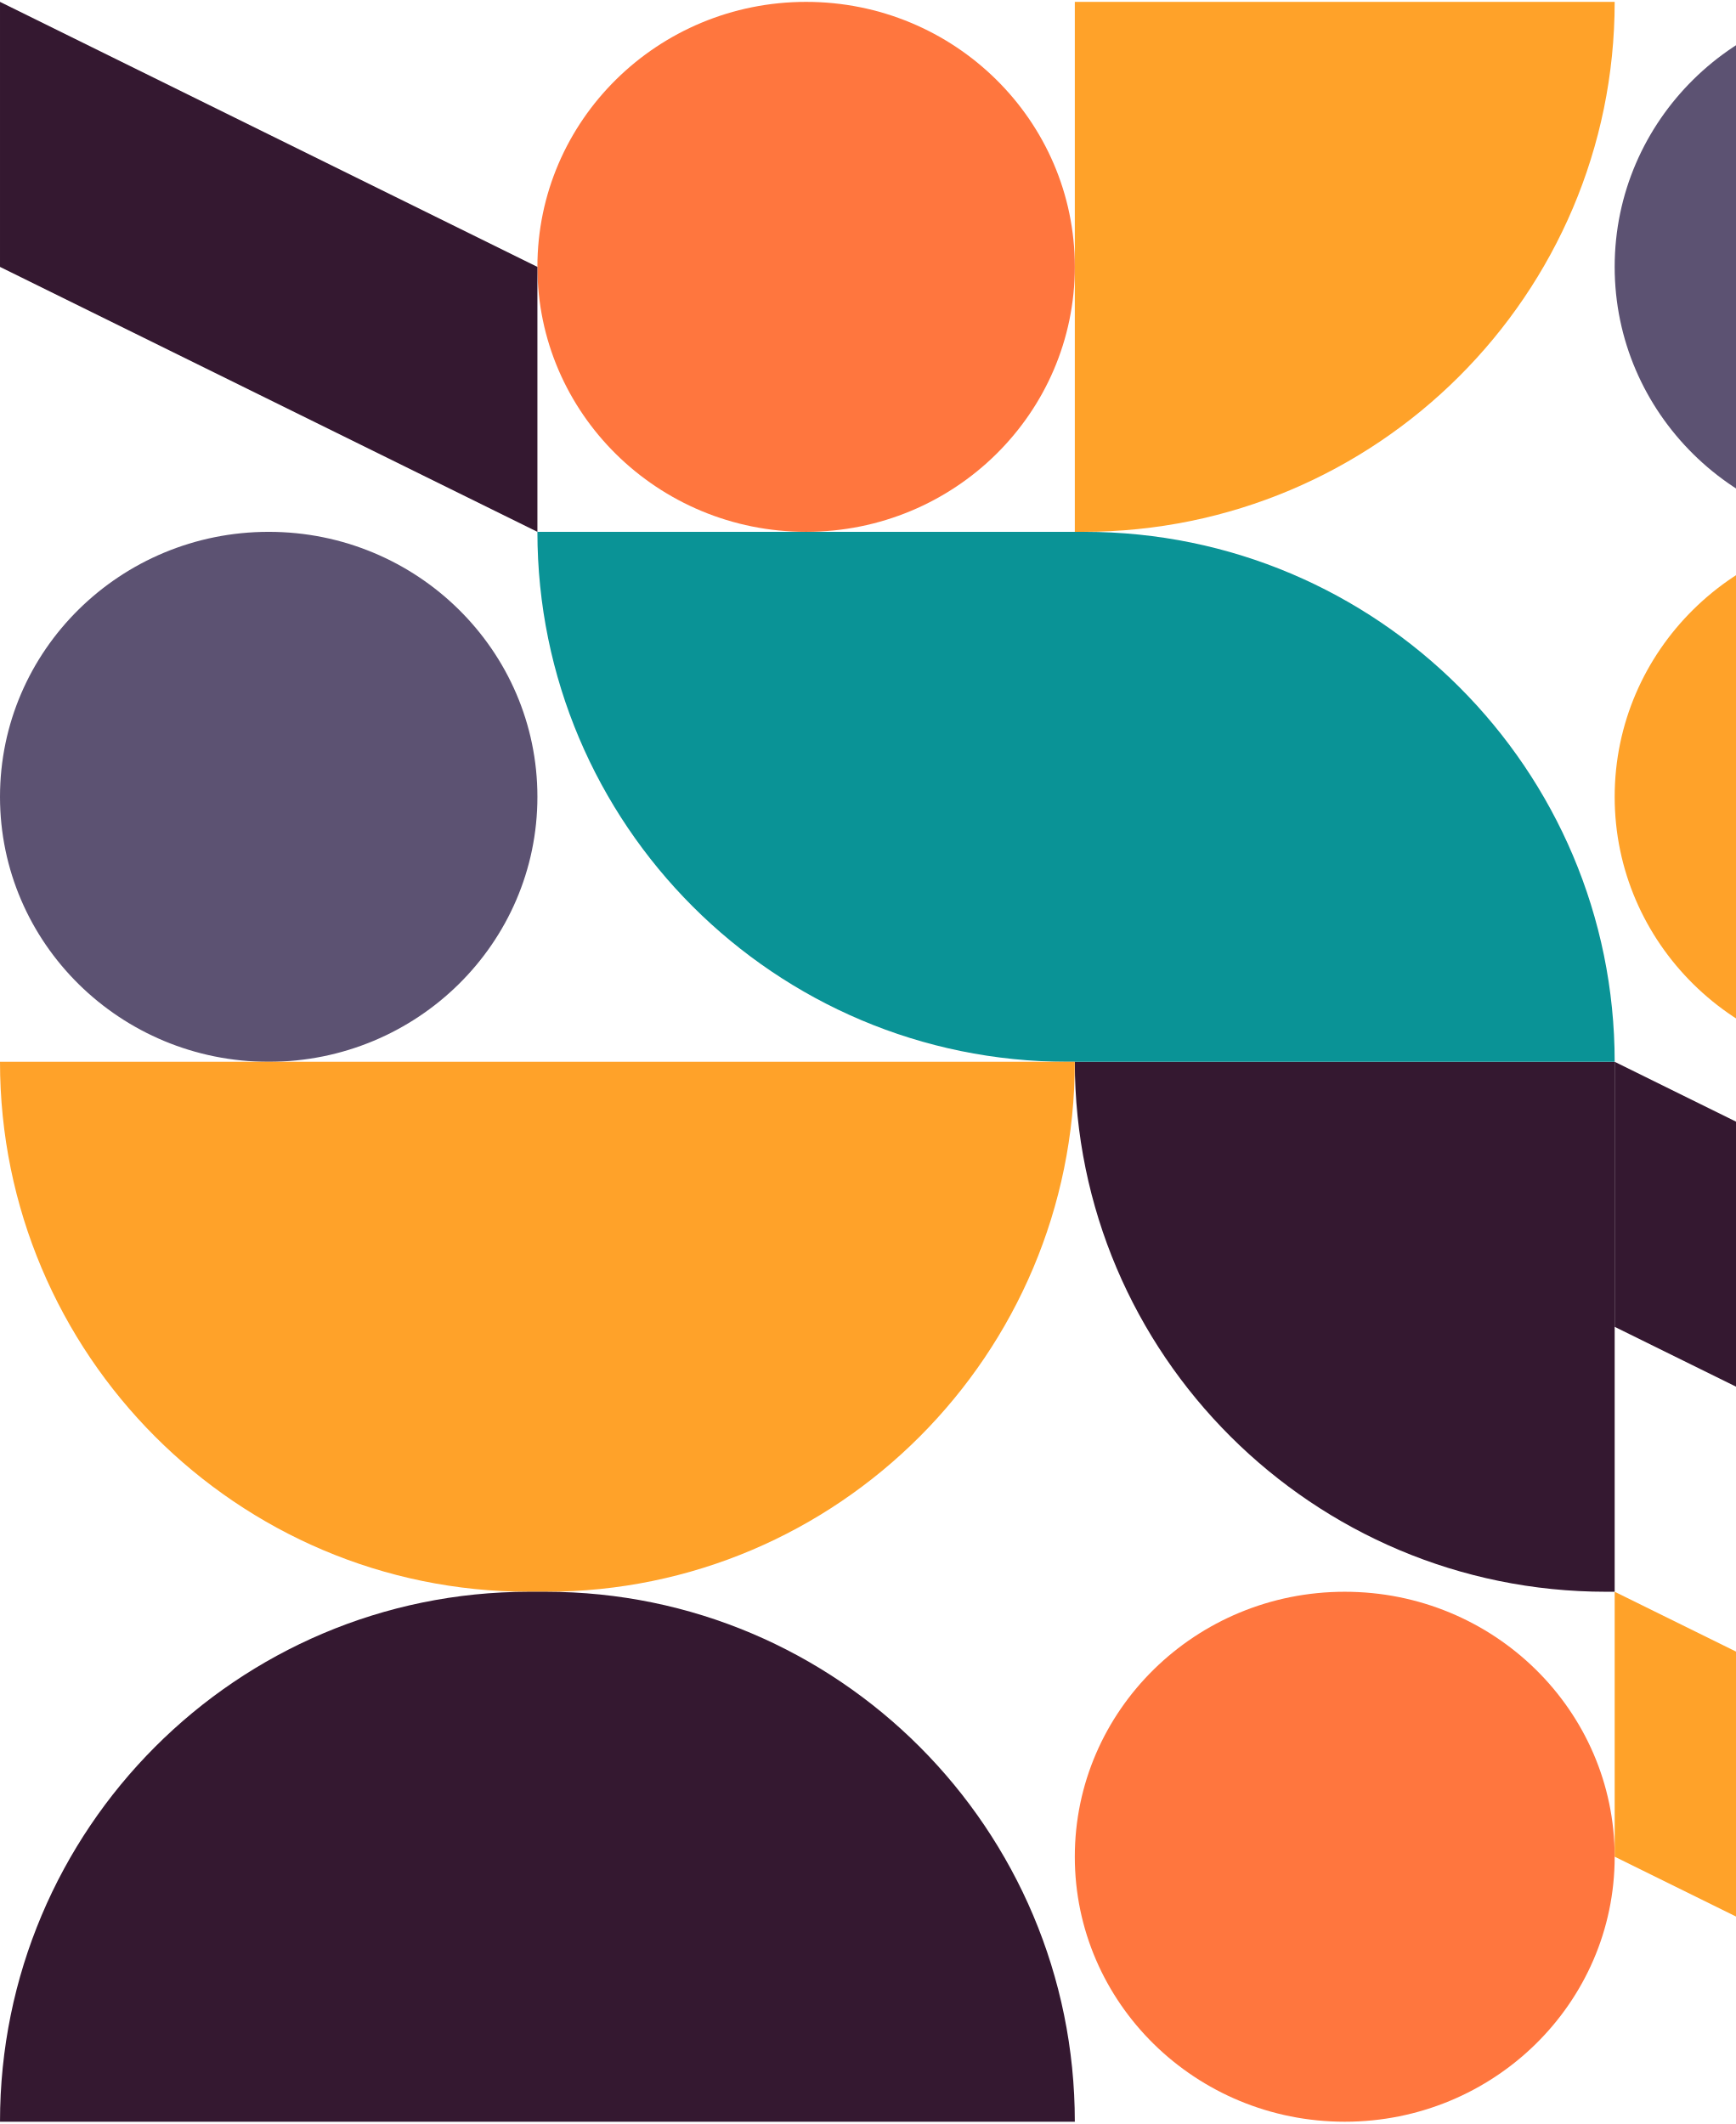
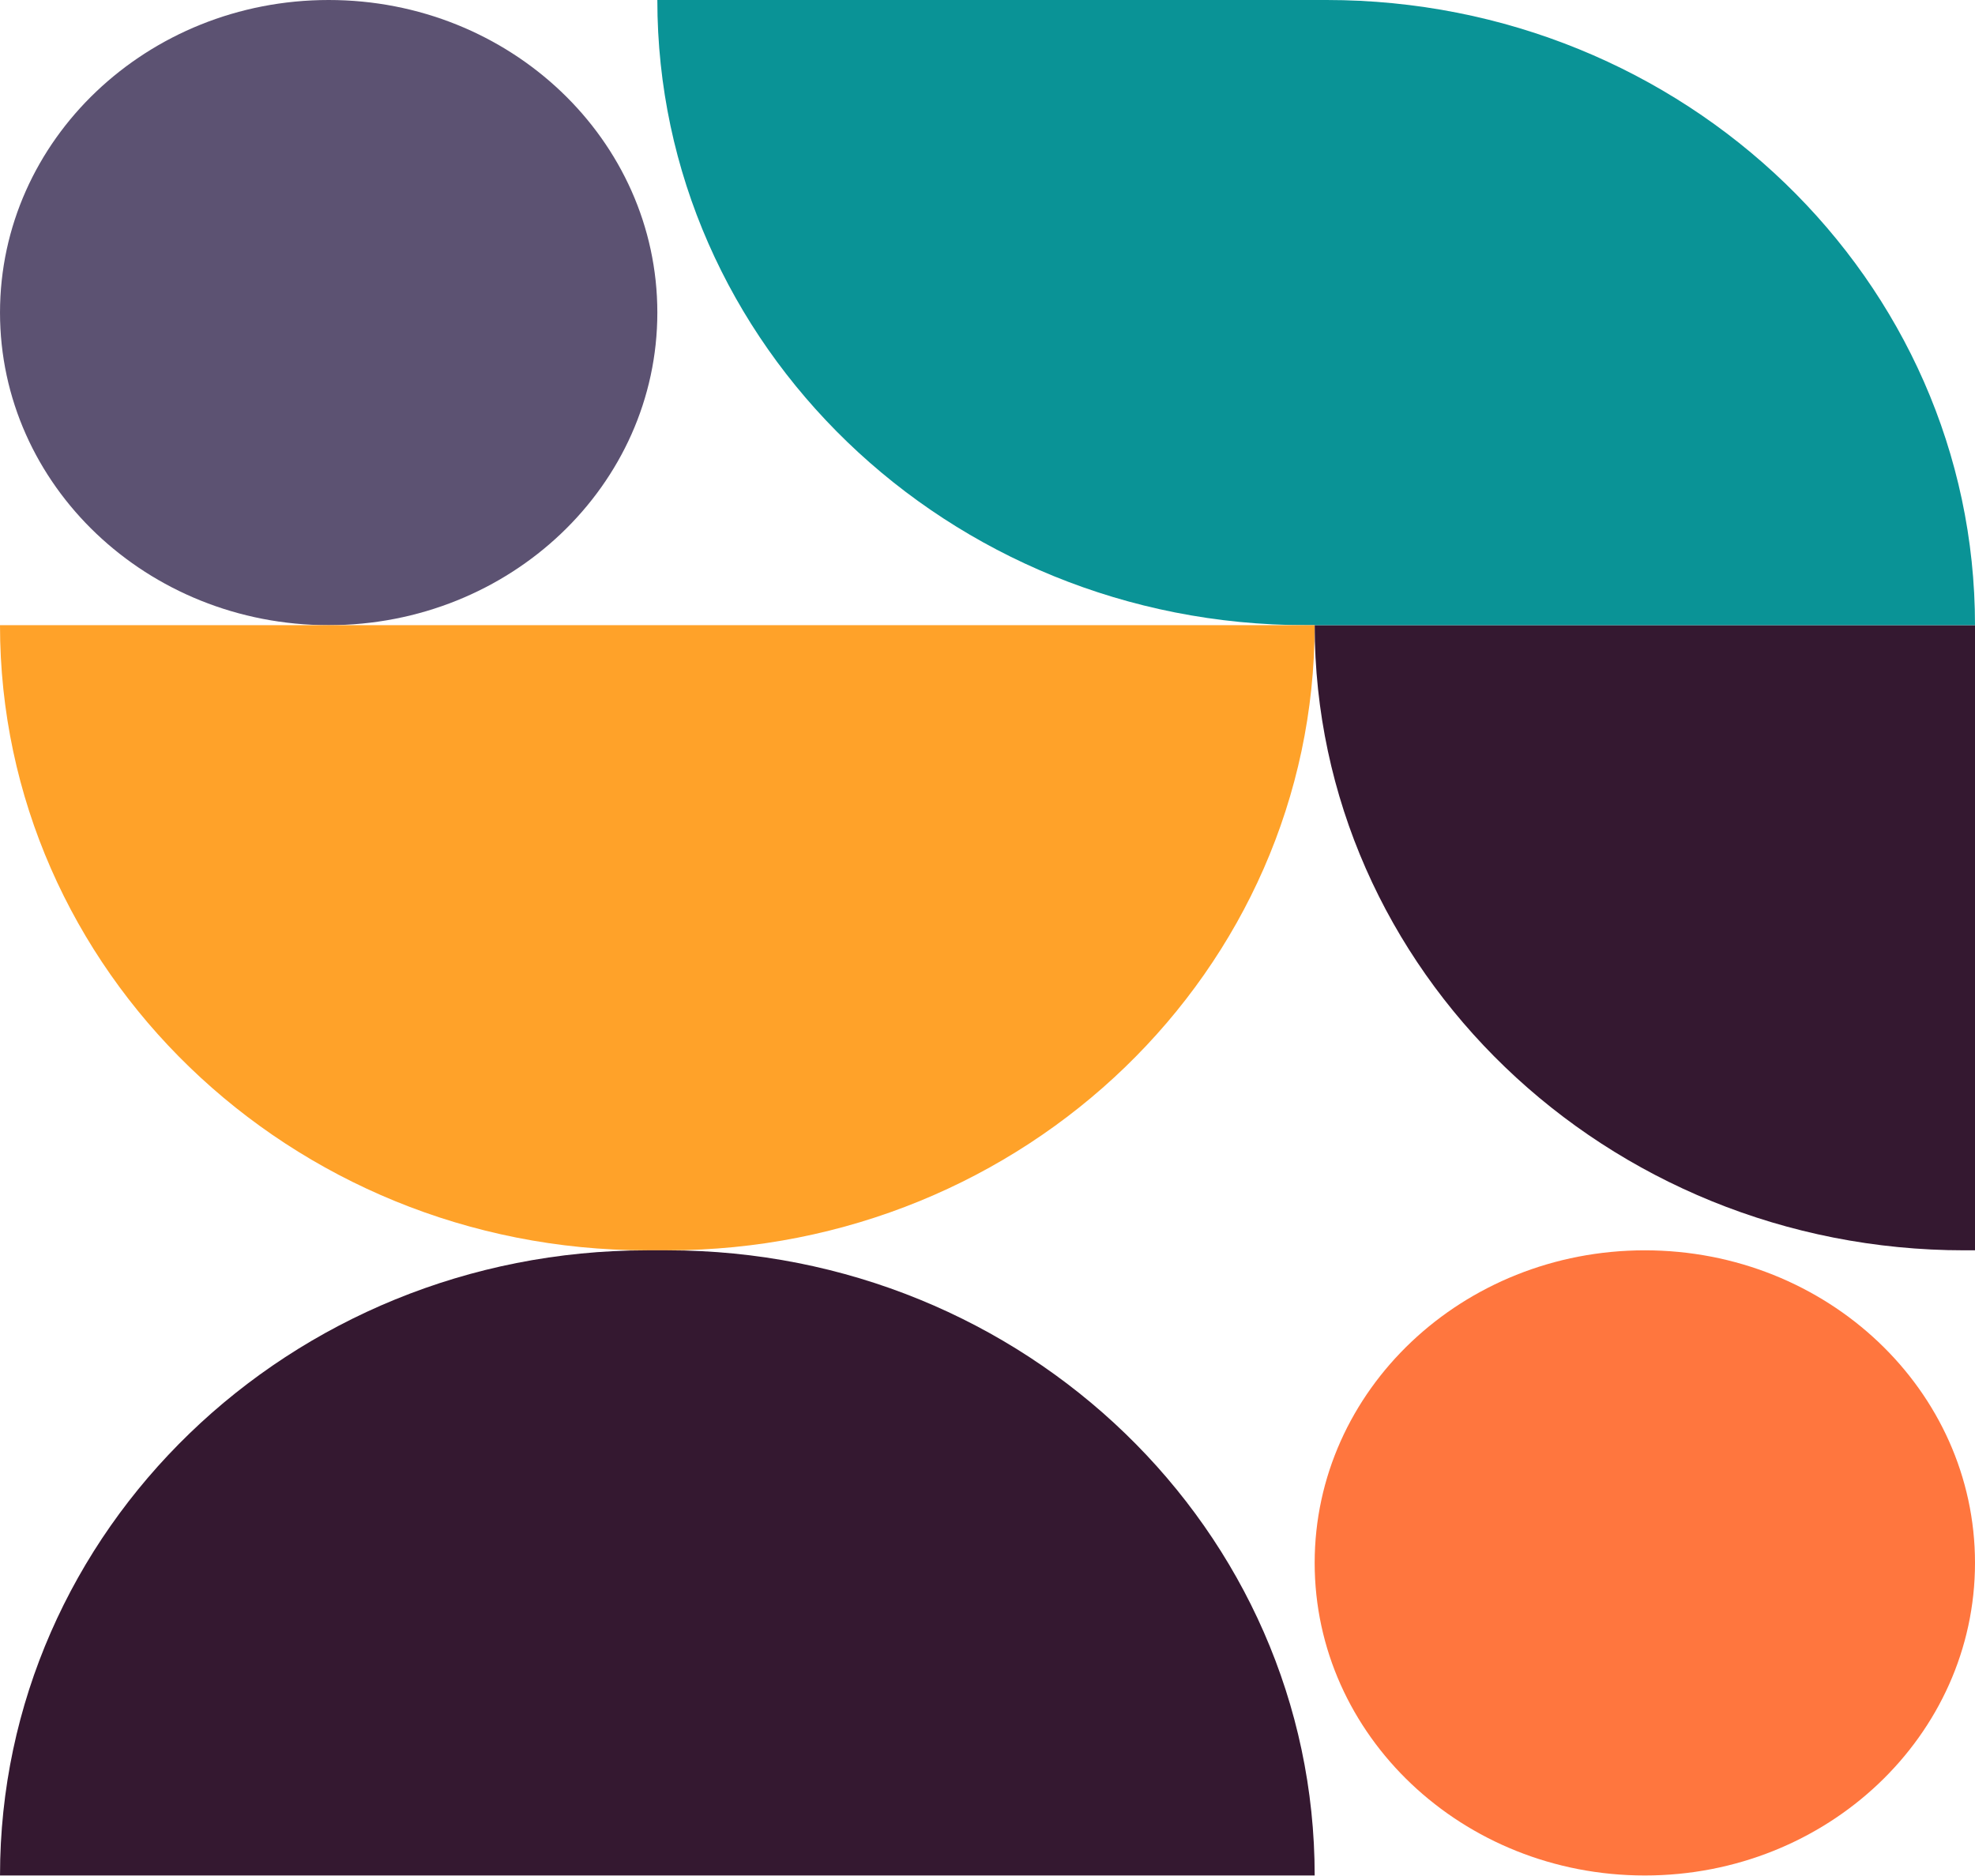
- <svg xmlns="http://www.w3.org/2000/svg" width="688" height="842" viewBox="0 0 688 842" fill="none">
-   <path d="M426.016 0.742L639.995 0.742C639.995 116.711 545.642 210.831 429.385 210.831L426.016 210.831L426.016 0.742Z" fill="#FFA229" />
-   <path d="M639.992 420.919L639.992 631.008L636.622 631.008C520.366 631.008 426.013 536.888 426.013 420.919L639.992 420.919Z" fill="#341830" />
-   <path d="M639.994 105.786C639.994 163.801 687.677 210.831 746.497 210.831C805.317 210.831 853 163.801 853 105.786C853 47.772 805.317 0.742 746.497 0.742C687.677 0.742 639.994 47.772 639.994 105.786Z" fill="#5C5272" />
-   <path d="M213.009 105.786C213.009 163.801 260.692 210.831 319.512 210.831C378.333 210.831 426.016 163.801 426.016 105.786C426.016 47.772 378.333 0.742 319.512 0.742C260.692 0.742 213.009 47.772 213.009 105.786Z" fill="#FF763E" />
-   <path d="M0.001 315.875C0.001 373.89 47.684 420.92 106.505 420.92C165.325 420.92 213.008 373.89 213.008 315.875C213.008 257.861 165.325 210.831 106.505 210.831C47.684 210.831 0.001 257.861 0.001 315.875Z" fill="#5C5272" />
-   <path d="M639.994 315.875C639.994 373.89 687.677 420.92 746.497 420.92C805.317 420.92 853 373.89 853 315.875C853 257.861 805.317 210.831 746.497 210.831C687.677 210.831 639.994 257.861 639.994 315.875Z" fill="#FFA229" />
-   <path d="M426.013 736.052C426.013 794.066 473.914 841.096 533.003 841.096C592.091 841.096 639.992 794.066 639.992 736.052C639.992 678.038 592.091 631.008 533.003 631.008C473.914 631.008 426.013 678.038 426.013 736.052Z" fill="#FF763E" />
-   <path d="M639.992 420.92L423.137 420.92C307.145 420.92 213.007 326.8 213.007 210.831L429.861 210.831C545.854 210.831 639.992 304.951 639.992 420.92Z" fill="#0A9396" />
-   <path d="M853 631.008L853 525.984L639.994 420.919L639.994 525.984L853 631.008Z" fill="#341830" />
-   <path d="M213.008 210.831L213.008 105.807L0.001 0.742L0.001 105.807L213.008 210.831Z" fill="#341830" />
-   <path d="M853 841.096L853 736.032L639.994 631.008L639.994 736.032L853 841.096Z" fill="#FFA229" />
-   <path d="M9.18326e-06 420.919L426.013 420.919C426.013 536.888 332.089 631.008 216.361 631.008L209.652 631.008C93.924 631.008 4.1141e-06 536.888 9.18326e-06 420.919Z" fill="#FFA229" />
-   <path d="M0.003 841.096C0.003 725.086 93.886 631.008 209.655 631.008L216.364 631.008C332.132 631.008 426.016 725.086 426.016 841.096L0.003 841.096Z" fill="#341830" />
+ <svg xmlns="http://www.w3.org/2000/svg" width="377" height="358" viewBox="0 0 377 358" fill="none">
+   <path d="M377 119.35L377 238.701L375.015 238.701C306.532 238.701 250.952 185.232 250.952 119.35L377 119.35Z" fill="#341830" />
+   <path d="M0.002 59.675C0.002 92.633 28.09 119.351 62.739 119.351C97.388 119.351 125.477 92.633 125.477 59.675C125.477 26.718 97.388 -1.2075e-06 62.739 -2.69702e-06C28.09 -4.18654e-06 0.002 26.718 0.002 59.675Z" fill="#5C5272" />
+   <path d="M250.952 298.376C250.952 331.334 279.169 358.051 313.976 358.051C348.783 358.051 377 331.334 377 298.376C377 265.418 348.783 238.701 313.976 238.701C279.169 238.701 250.952 265.418 250.952 298.376Z" fill="#FF763E" />
+   <path d="M377 119.351L249.258 119.351C180.931 119.351 125.477 65.882 125.477 -1.08127e-05L253.219 -5.32122e-06C321.546 -2.38391e-06 377 53.469 377 119.351Z" fill="#0A9396" />
+   <path d="M5.40955e-06 119.35L250.95 119.35C250.95 185.232 195.622 238.701 127.451 238.701L123.499 238.701C55.328 238.701 2.42348e-06 185.232 5.40955e-06 119.35Z" fill="#FFA229" />
+   <path d="M0.003 358.051C0.003 292.146 55.307 238.701 123.502 238.701L127.454 238.701C195.65 238.701 250.953 292.146 250.953 358.051L0.003 358.051Z" fill="#341830" />
</svg>
